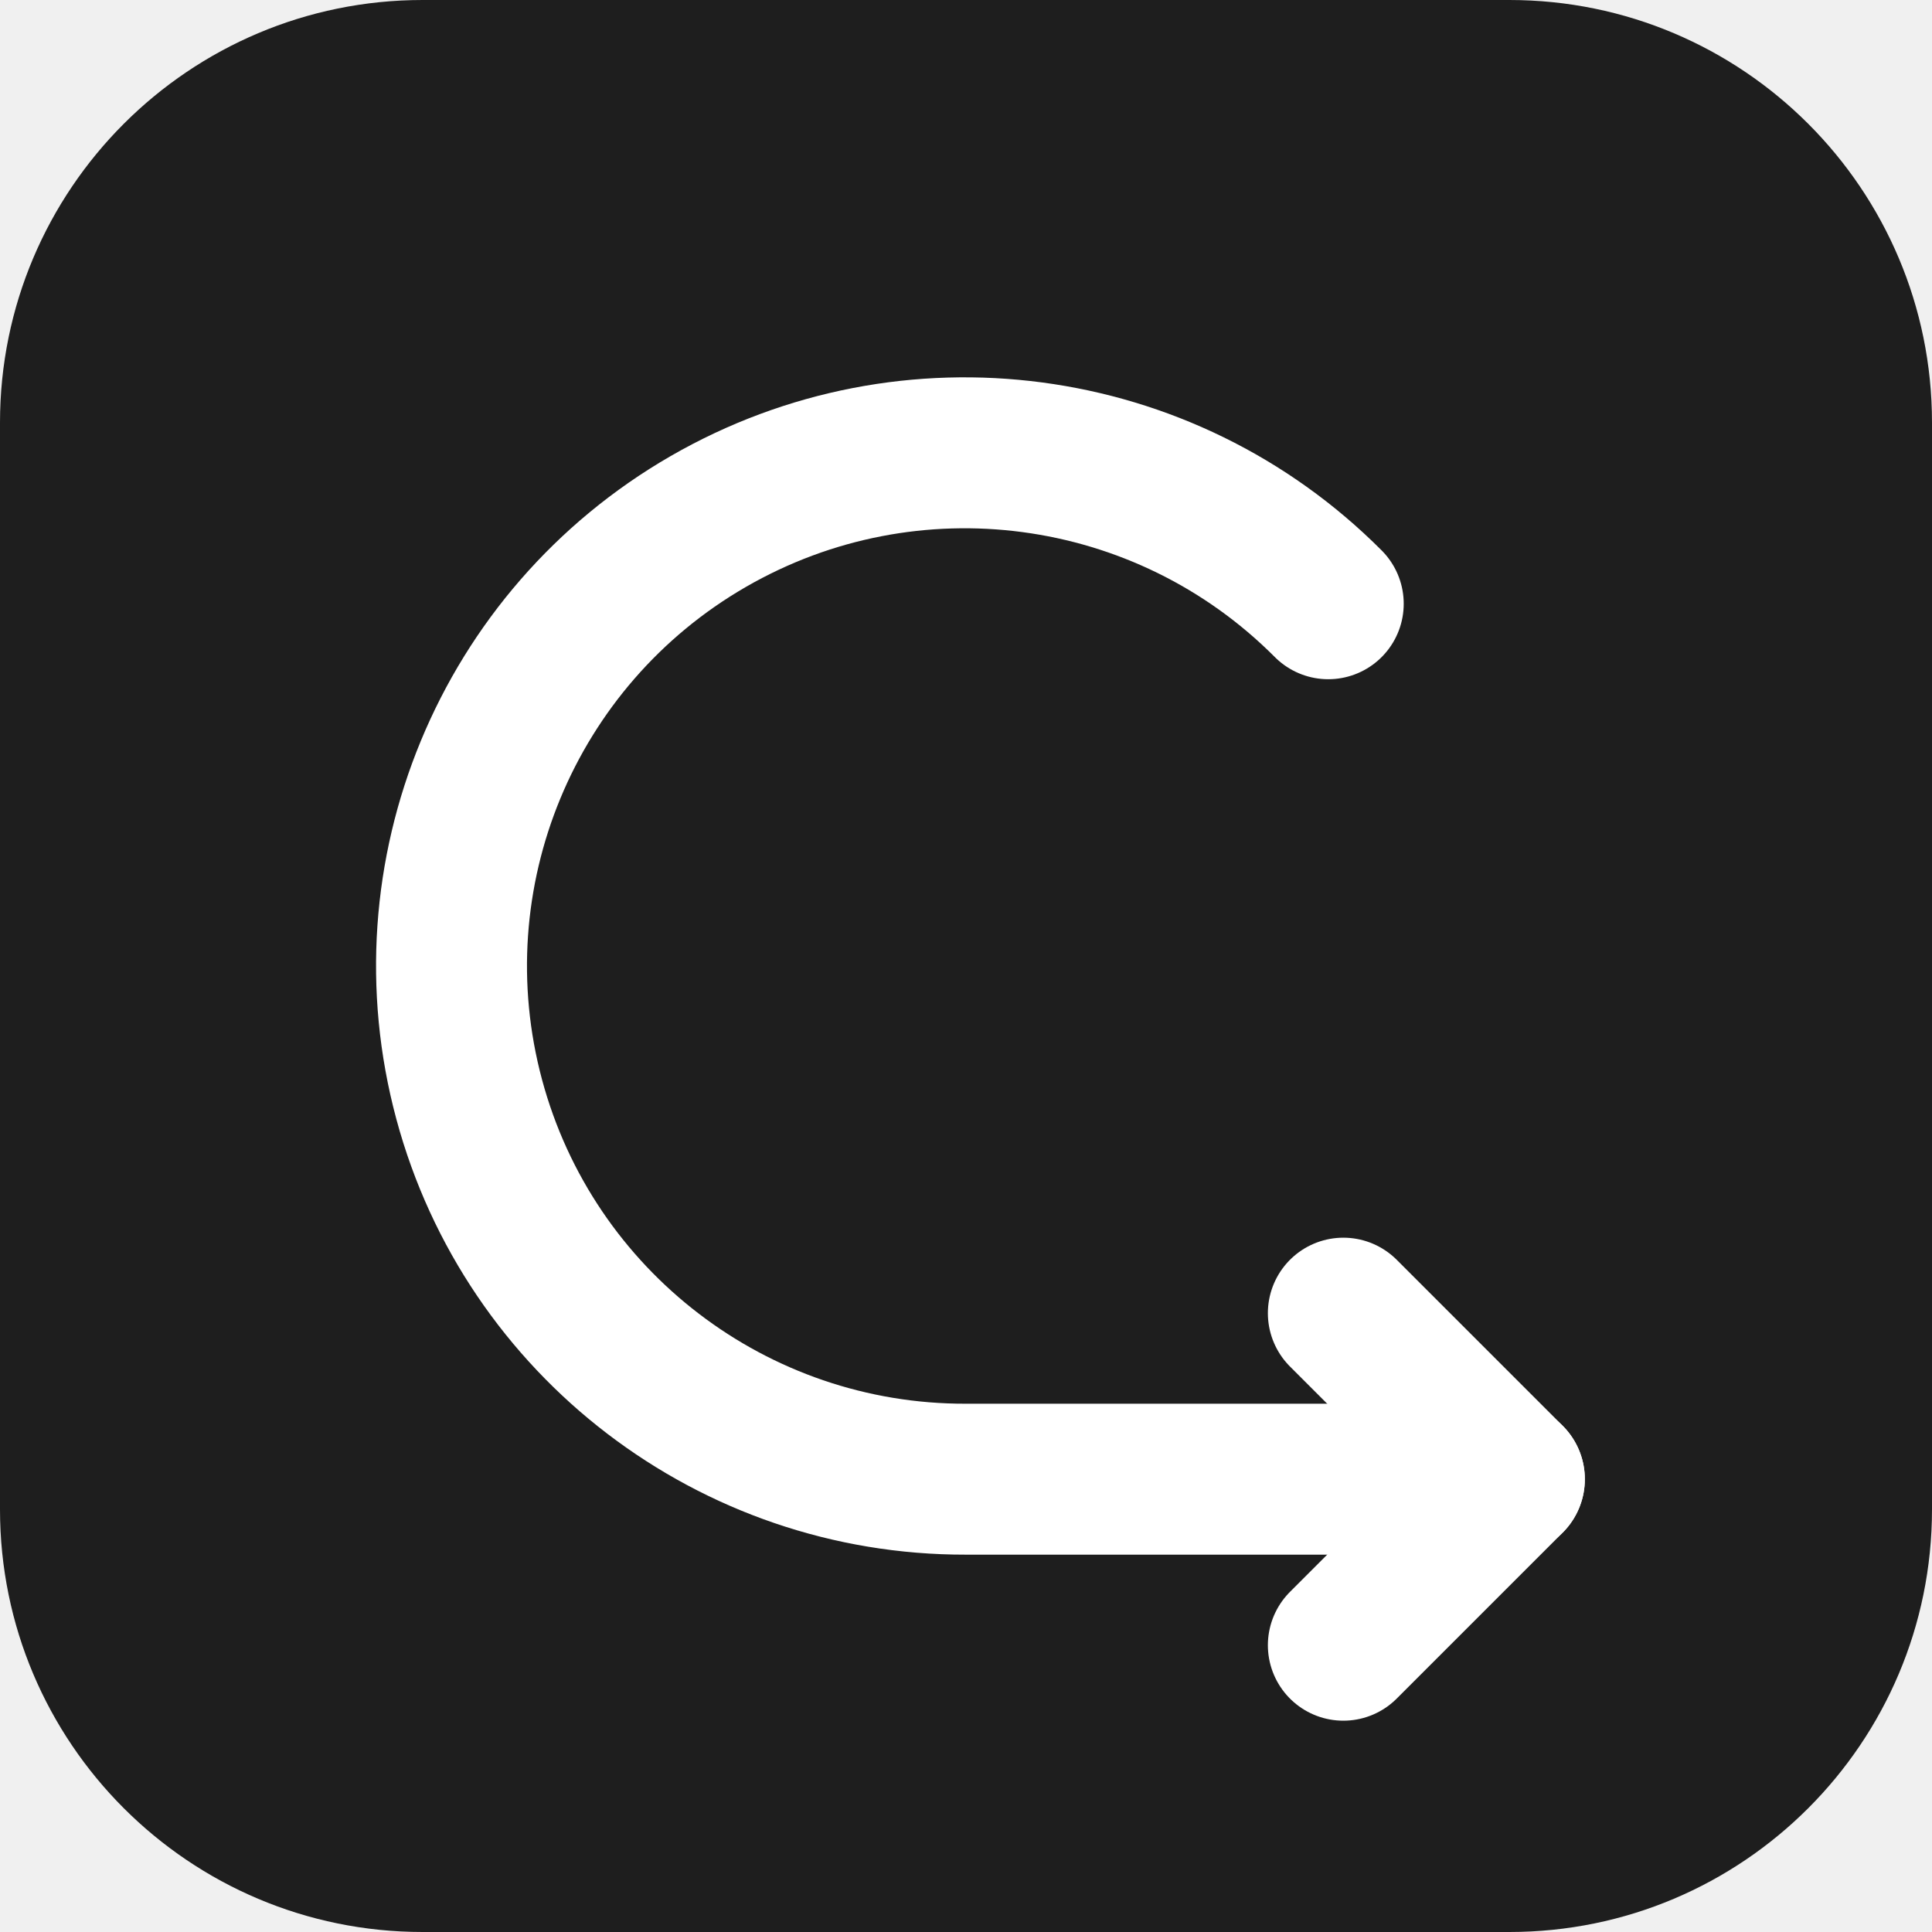
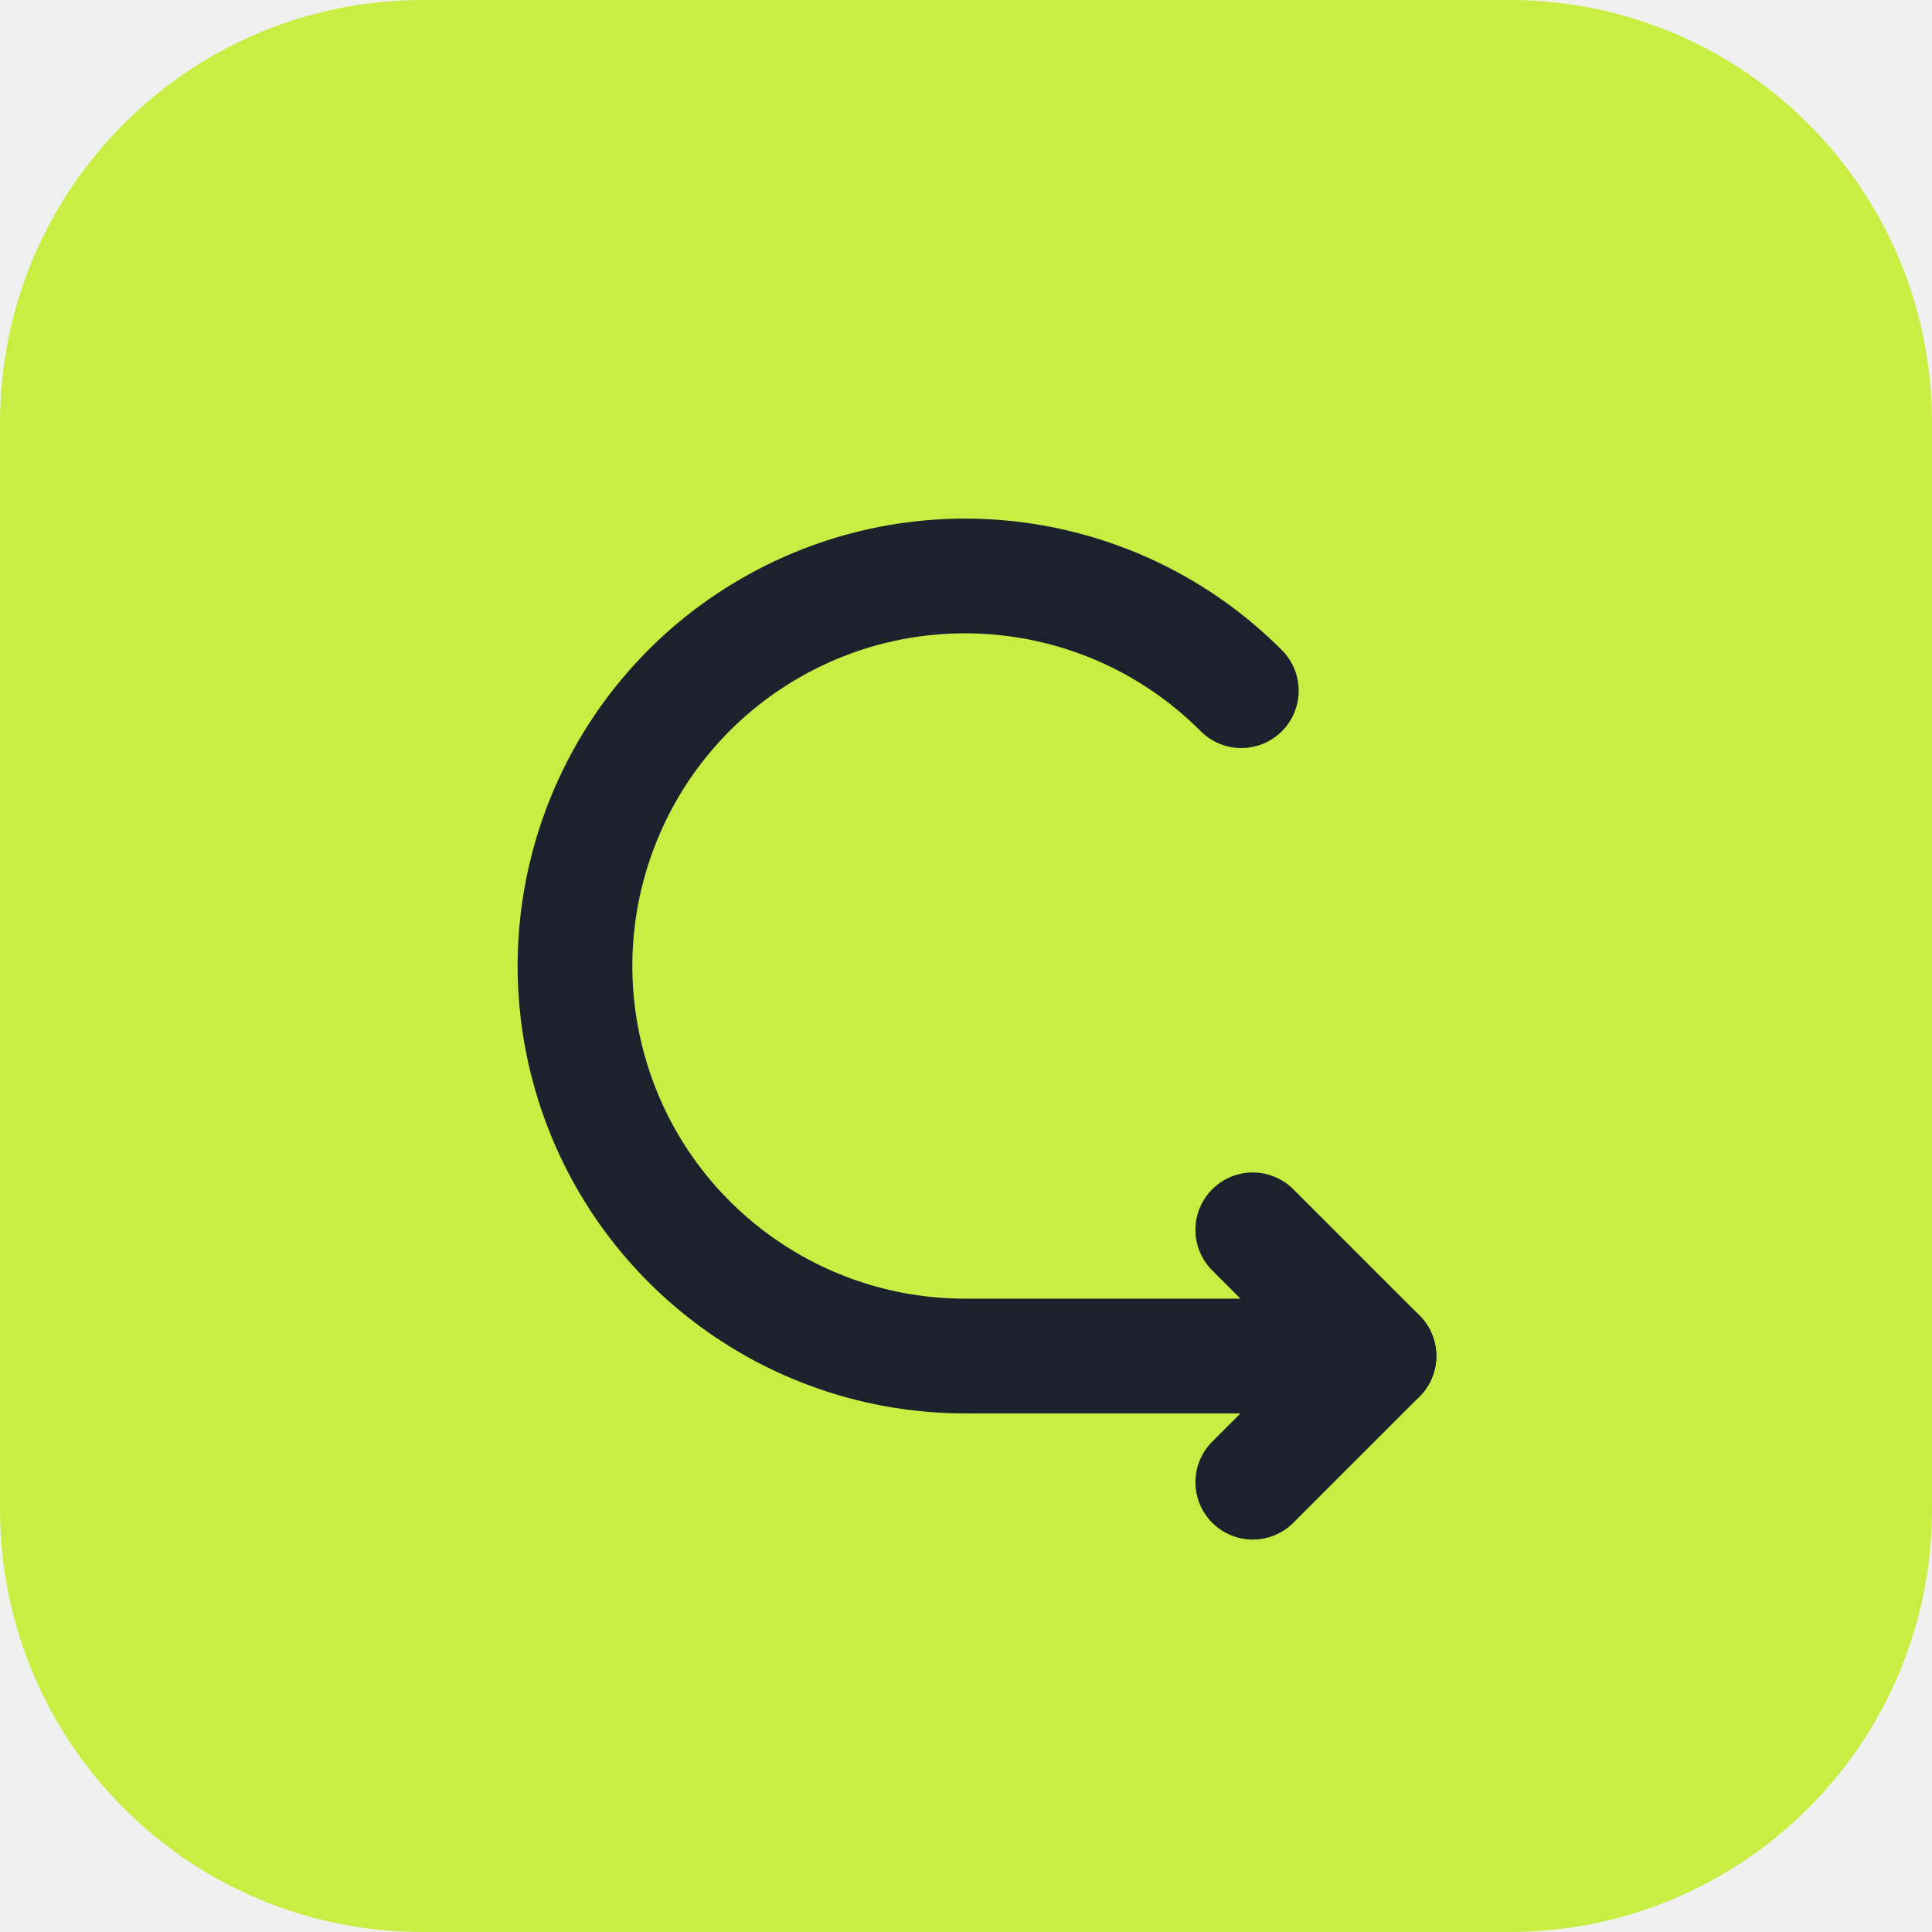
<svg xmlns="http://www.w3.org/2000/svg" viewBox="0 0 512 512">
-   <rect width="512" height="512" rx="112" fill="#1E1E1E" />
-   <g fill="none" stroke="#fff" stroke-width="40" stroke-linecap="round" stroke-linejoin="round">
+   <rect width="512" height="512" rx="112" fill="#C8EE44" />
+   <g transform="translate(61.44 61.44) scale(.76)" fill="none" stroke="#1B212D" stroke-width="40" stroke-linecap="round" stroke-linejoin="round">
    <path d="M352 160A136 136 0 1 0 256 392H400" />
    <path d="M356 348l44 44-44 44" />
  </g>
</svg>
